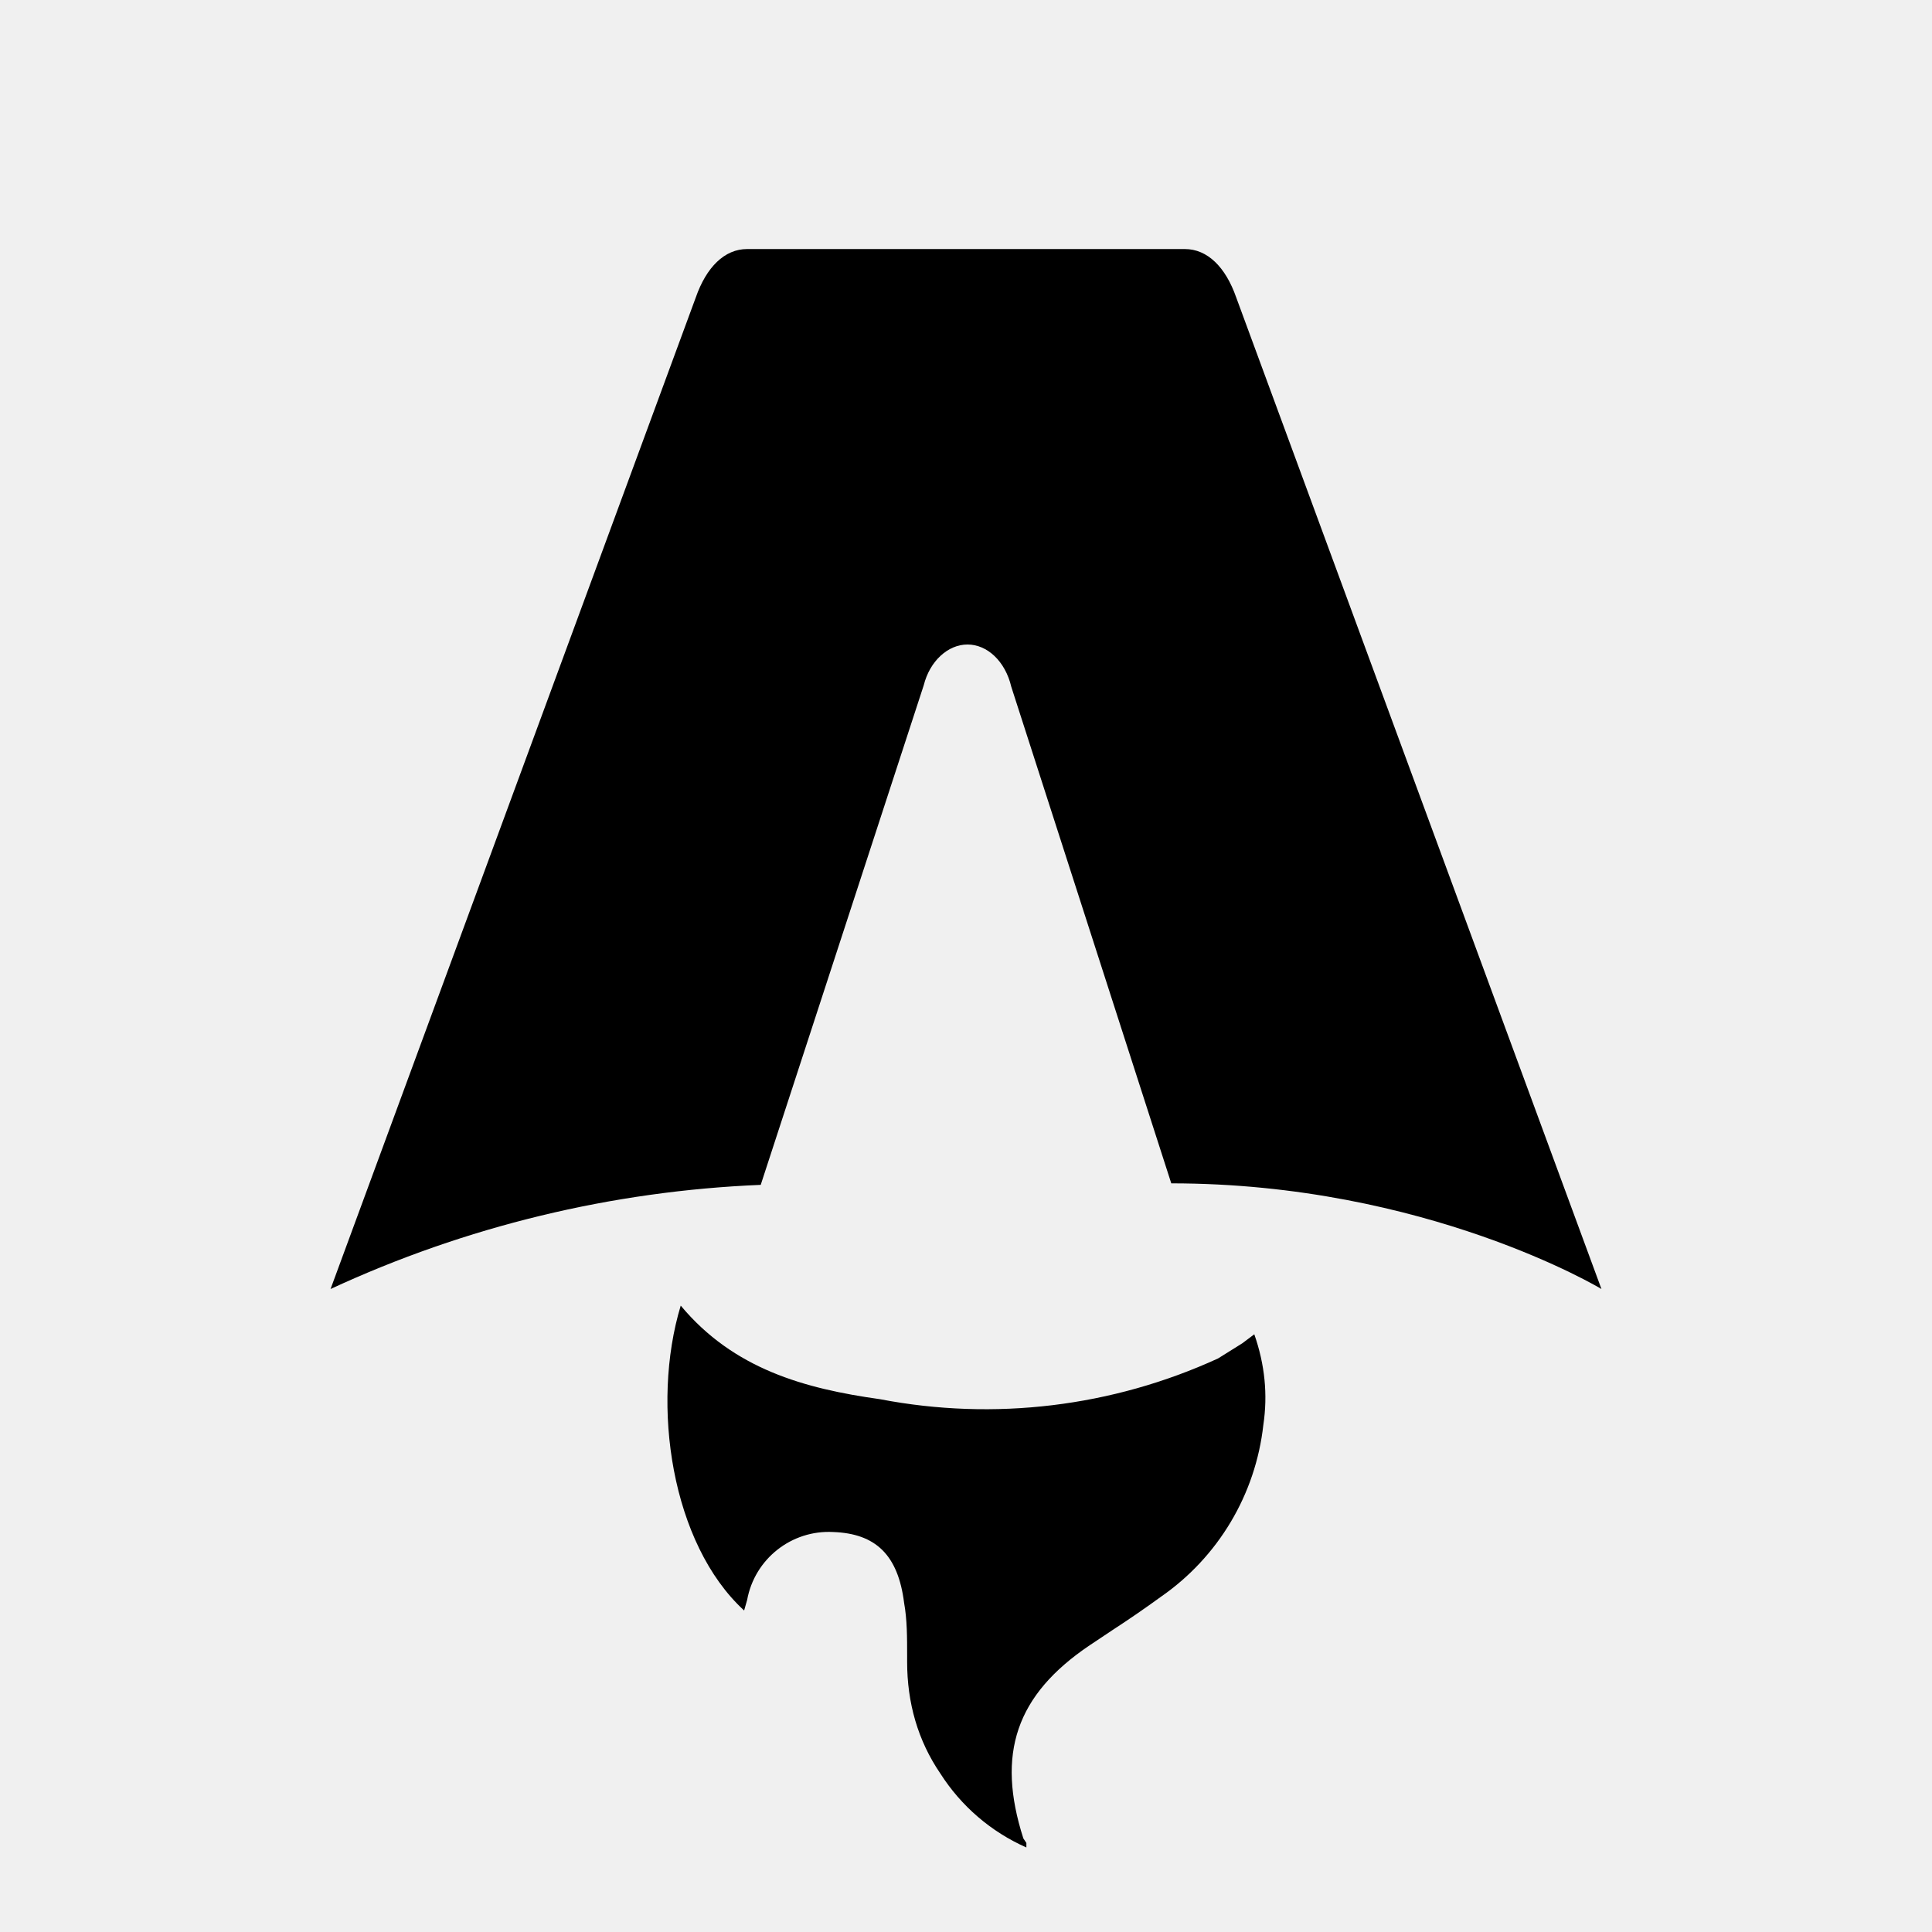
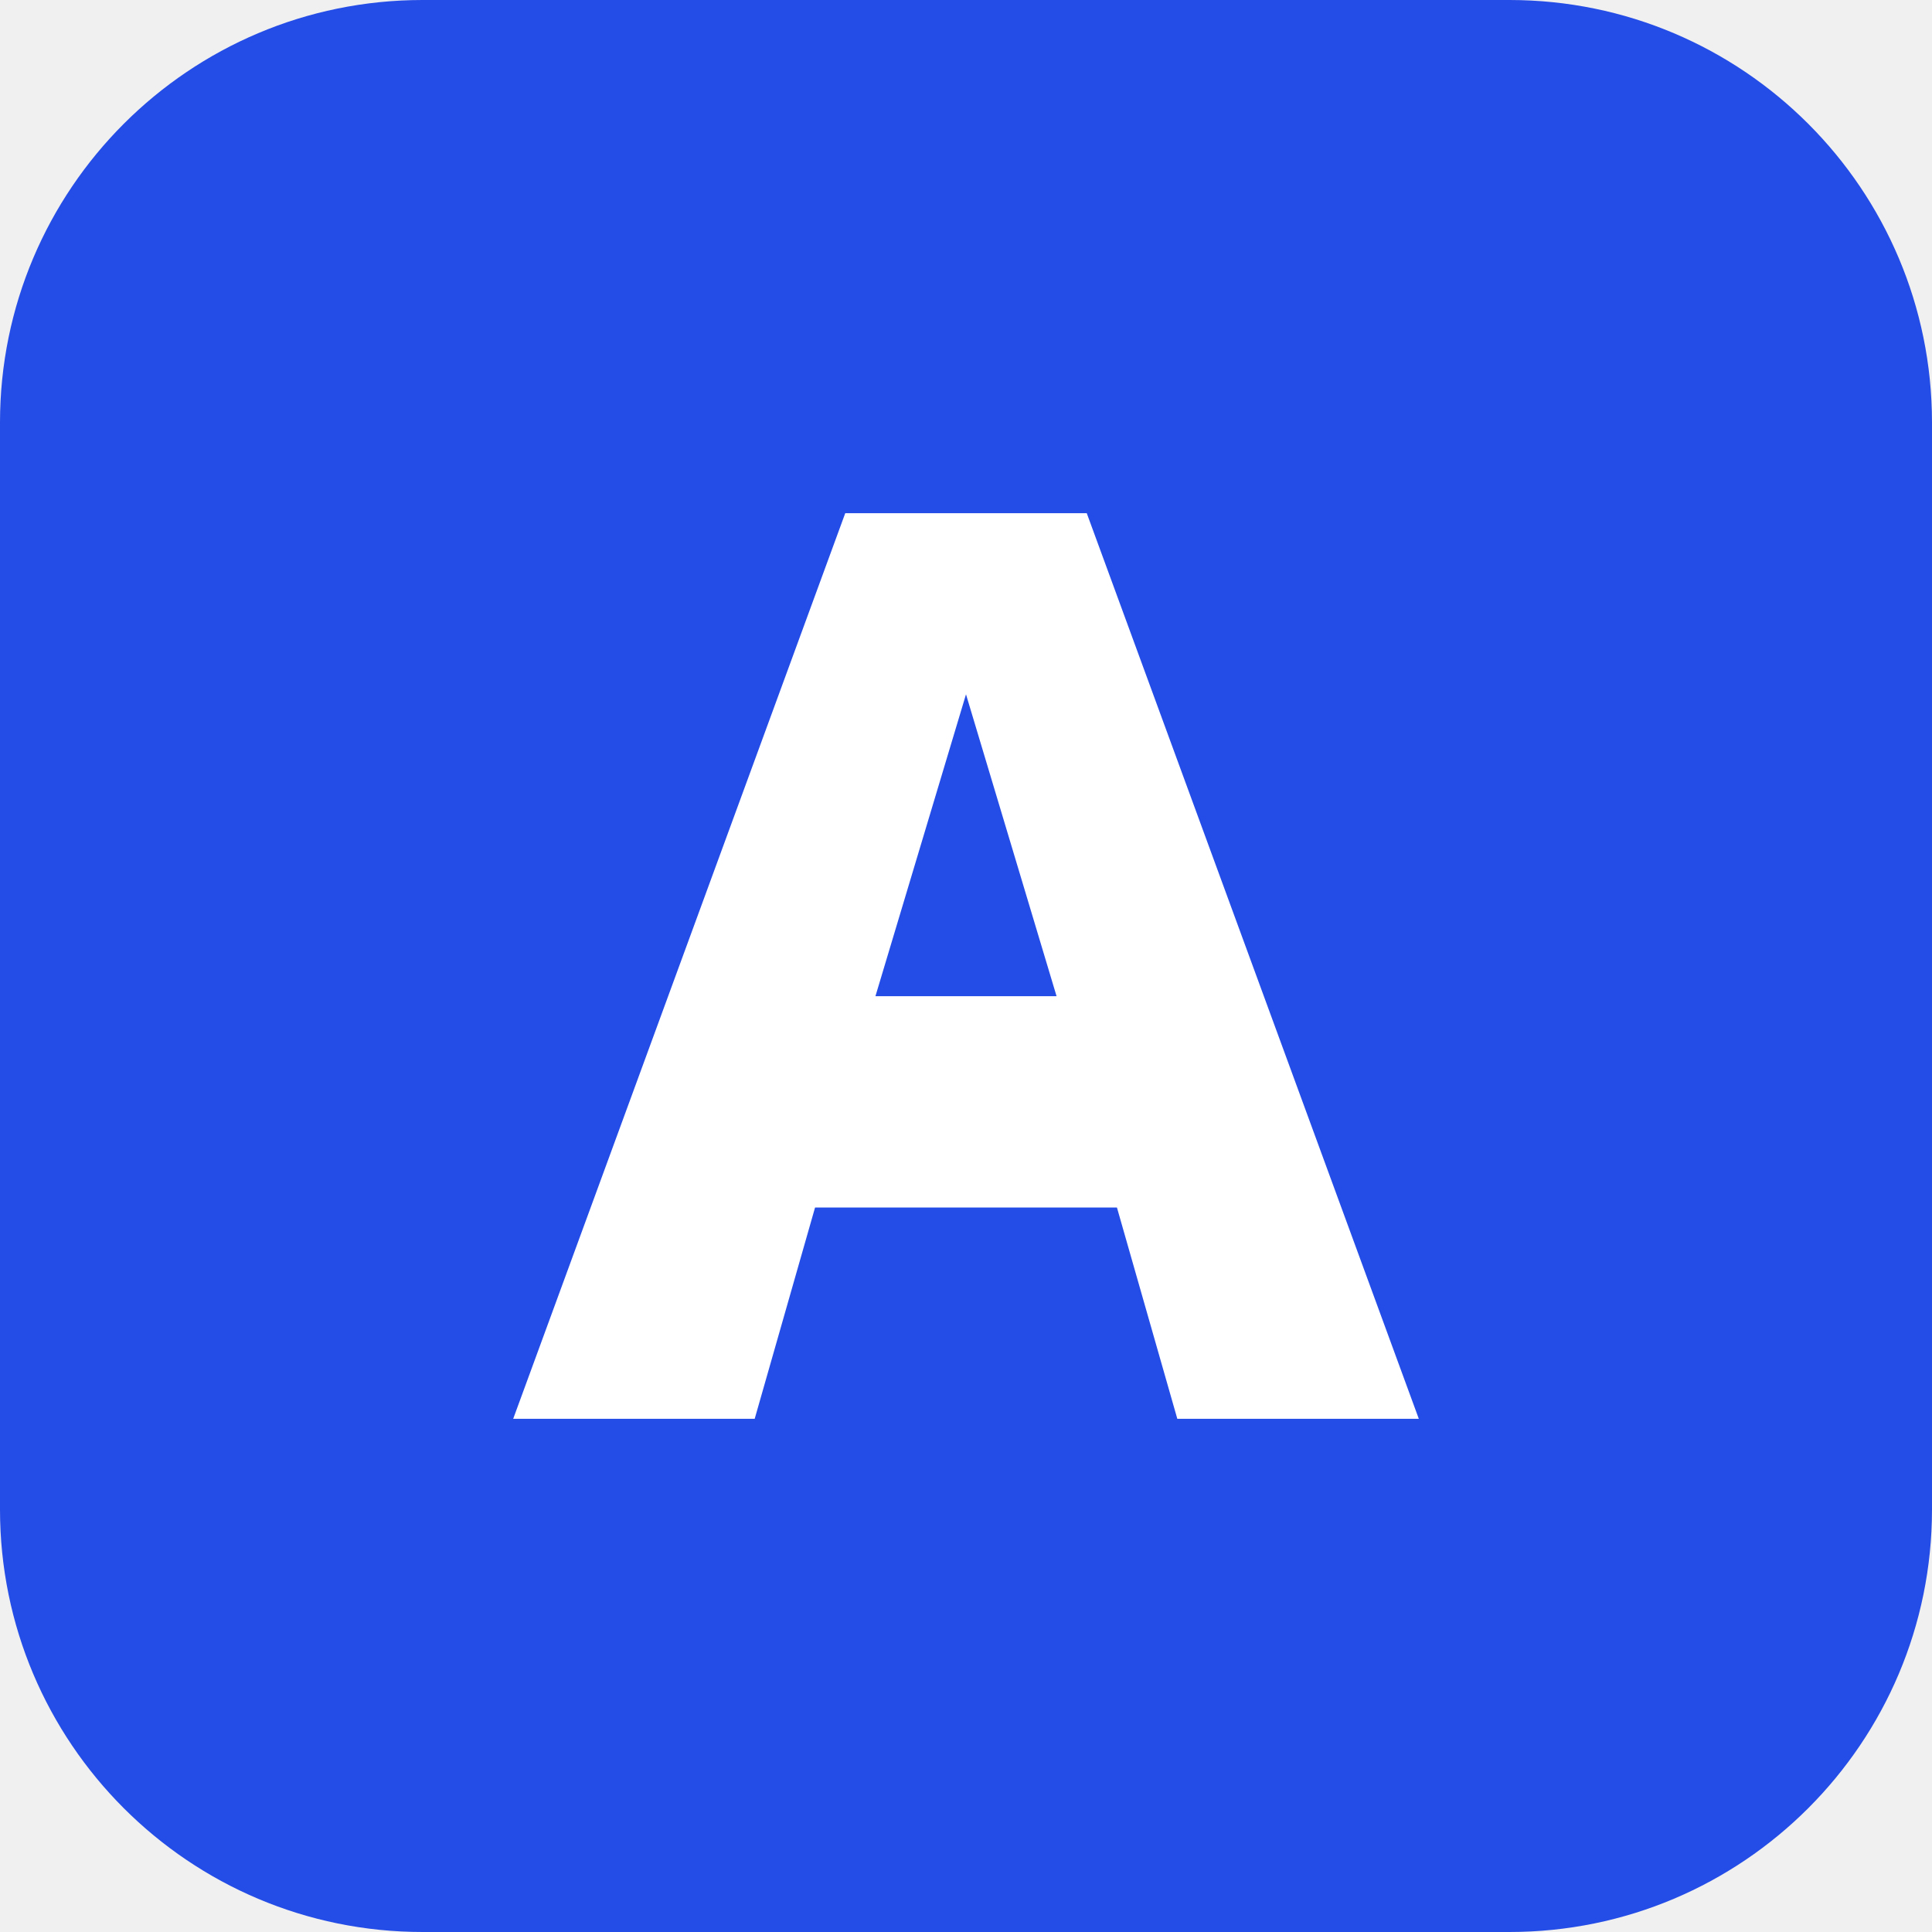
- <svg xmlns="http://www.w3.org/2000/svg" fill="none" viewBox="0 0 128 128">
-   <path d="M50.4 78.5a75.1 75.1 0 0 0-28.5 6.9l24.2-65.7c.7-2 1.9-3.2 3.4-3.2h29c1.5 0 2.7 1.2 3.4 3.2l24.2 65.7s-11.6-7-28.5-7L67 45.5c-.4-1.7-1.6-2.8-2.9-2.8-1.3 0-2.5 1.1-2.9 2.7L50.4 78.5Zm-1.1 28.2Zm-4.2-20.2c-2 6.6-.6 15.8 4.2 20.2a17.5 17.5 0 0 1 .2-.7 5.5 5.5 0 0 1 5.7-4.5c2.8.1 4.3 1.5 4.7 4.7.2 1.1.2 2.3.2 3.5v.4c0 2.7.7 5.2 2.2 7.4a13 13 0 0 0 5.7 4.9v-.3l-.2-.3c-1.8-5.6-.5-9.5 4.4-12.8l1.5-1a73 73 0 0 0 3.2-2.2 16 16 0 0 0 6.8-11.4c.3-2 .1-4-.6-6l-.8.6-1.6 1a37 37 0 0 1-22.4 2.7c-5-.7-9.7-2-13.2-6.2Z" />
-   <style>
-         path { fill: #000; }
-         @media (prefers-color-scheme: dark) {
-             path { fill: #FFF; }
-         }
-     </style>
+ <svg xmlns="http://www.w3.org/2000/svg" viewBox="0 0 64 64">
+   <rect width="64" height="64" rx="14" fill="#244ce6" />
+   <path d="M17 47 28 17h8l11 30h-8l-2-7H27l-2 7Zm12-14h6l-3-10Z" fill="#fff" />
</svg>
